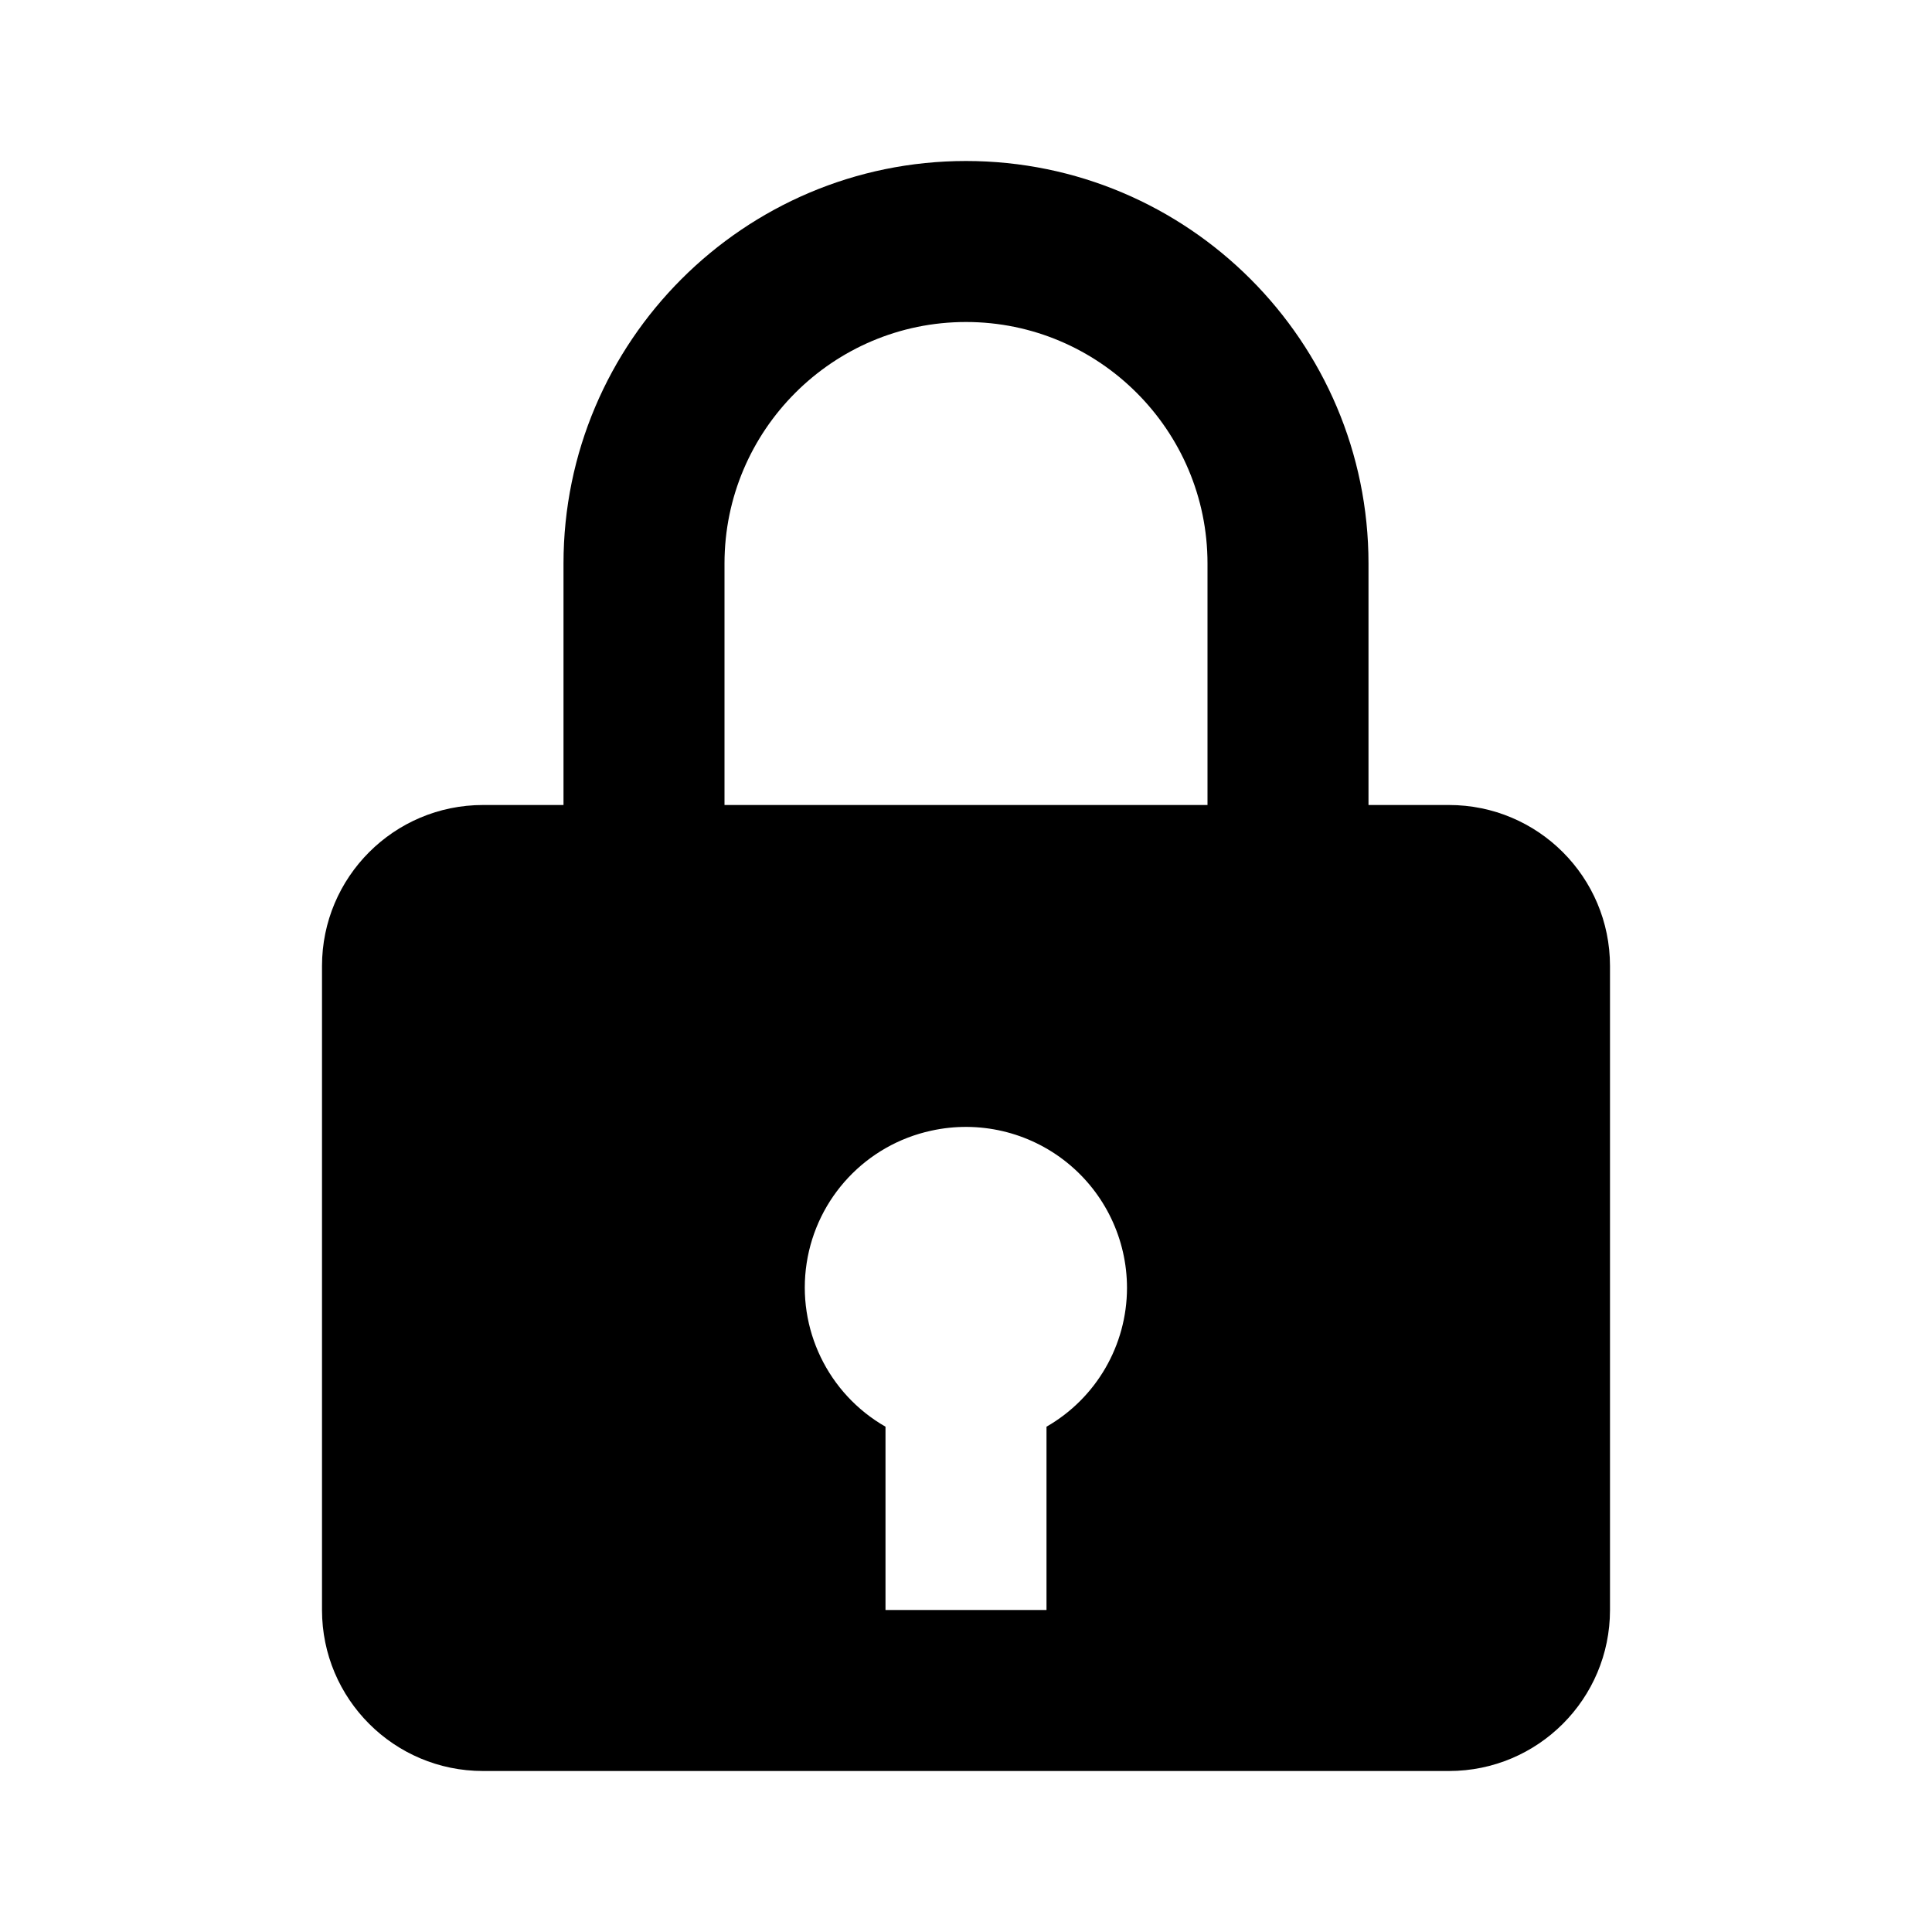
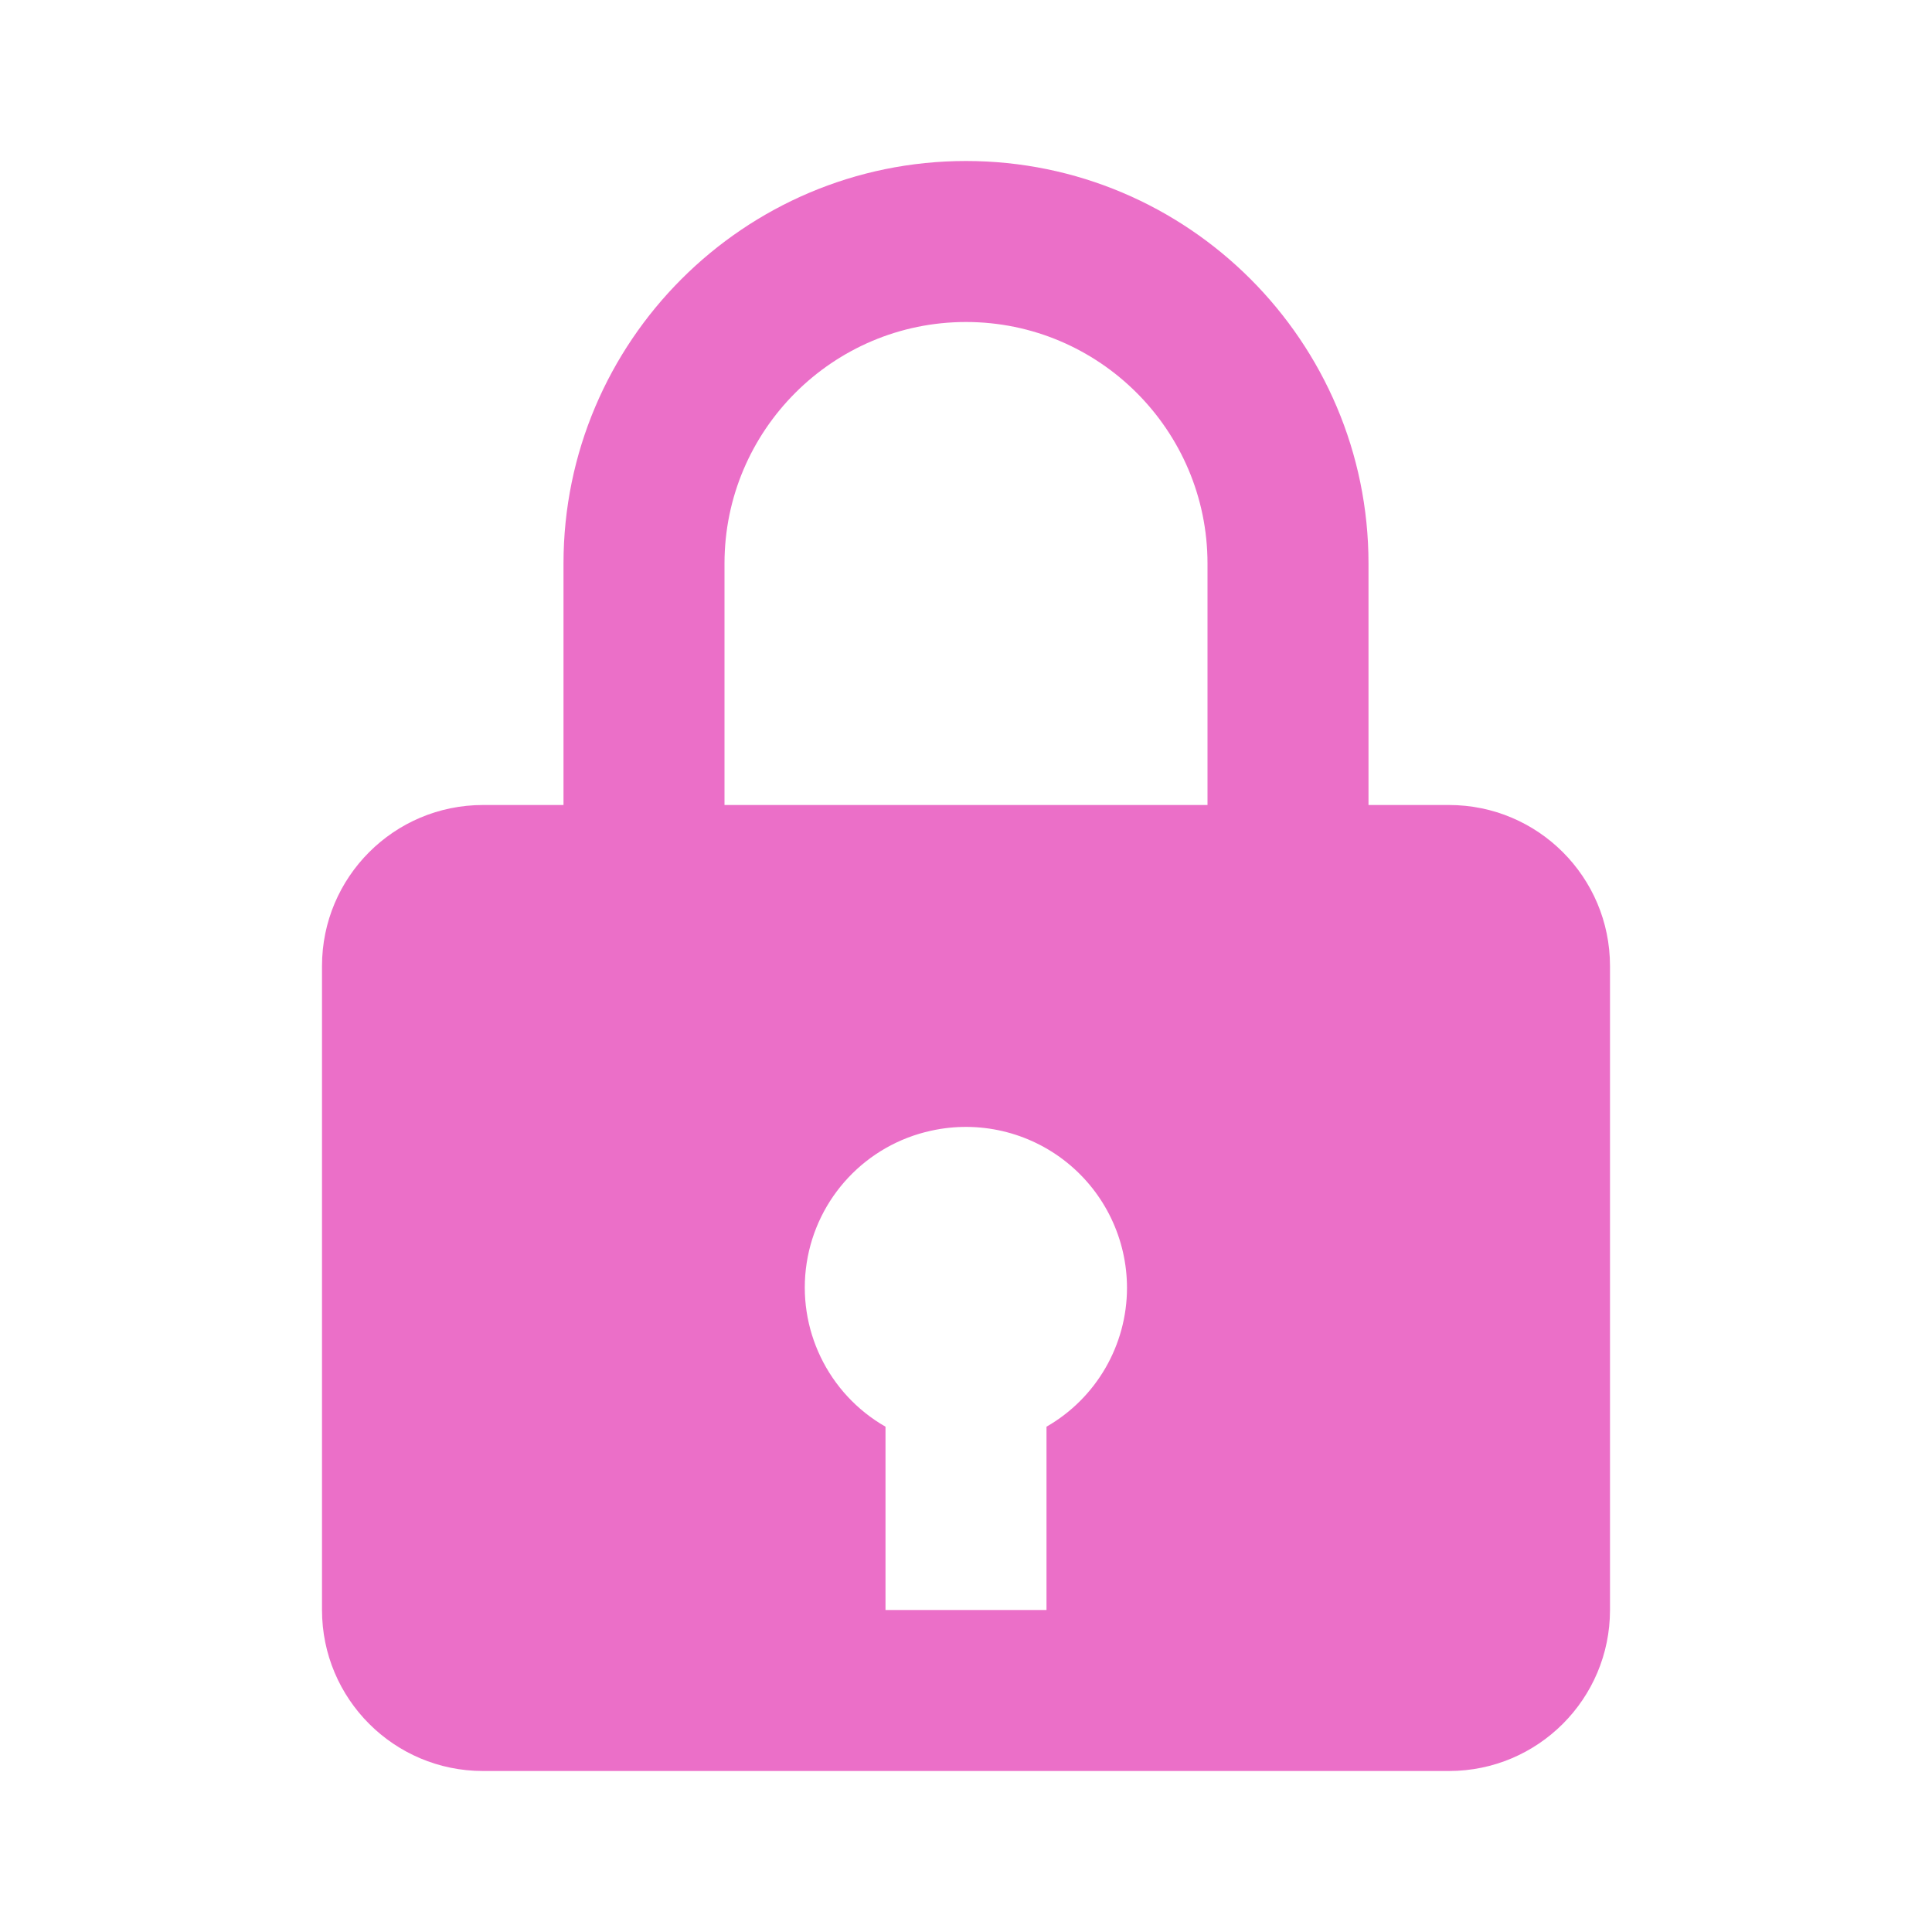
<svg xmlns="http://www.w3.org/2000/svg" width="24" height="24" style="transform: ;msFilter:;">
-   <path d="M12 2C9.243 2 7 4.243 7 7v3H6a2 2 0 0 0-2 2v8a2 2 0 0 0 2 2h12a2 2 0 0 0 2-2v-8a2 2 0 0 0-2-2h-1V7c0-2.757-2.243-5-5-5zM9 7c0-1.654 1.346-3 3-3s3 1.346 3 3v3H9V7zm4 10.723V20h-2v-2.277a1.993 1.993 0 0 1 .567-3.677A2.001 2.001 0 0 1 14 16a1.99 1.99 0 0 1-1 1.723z" fill="#000" />
+   <path d="M12 2C9.243 2 7 4.243 7 7v3H6a2 2 0 0 0-2 2v8a2 2 0 0 0 2 2h12a2 2 0 0 0 2-2v-8a2 2 0 0 0-2-2h-1V7c0-2.757-2.243-5-5-5zM9 7c0-1.654 1.346-3 3-3s3 1.346 3 3v3H9V7zm4 10.723V20h-2v-2.277a1.993 1.993 0 0 1 .567-3.677A2.001 2.001 0 0 1 14 16a1.99 1.99 0 0 1-1 1.723z" fill="#eb6fc8" />
  <defs>
</defs>
</svg>
